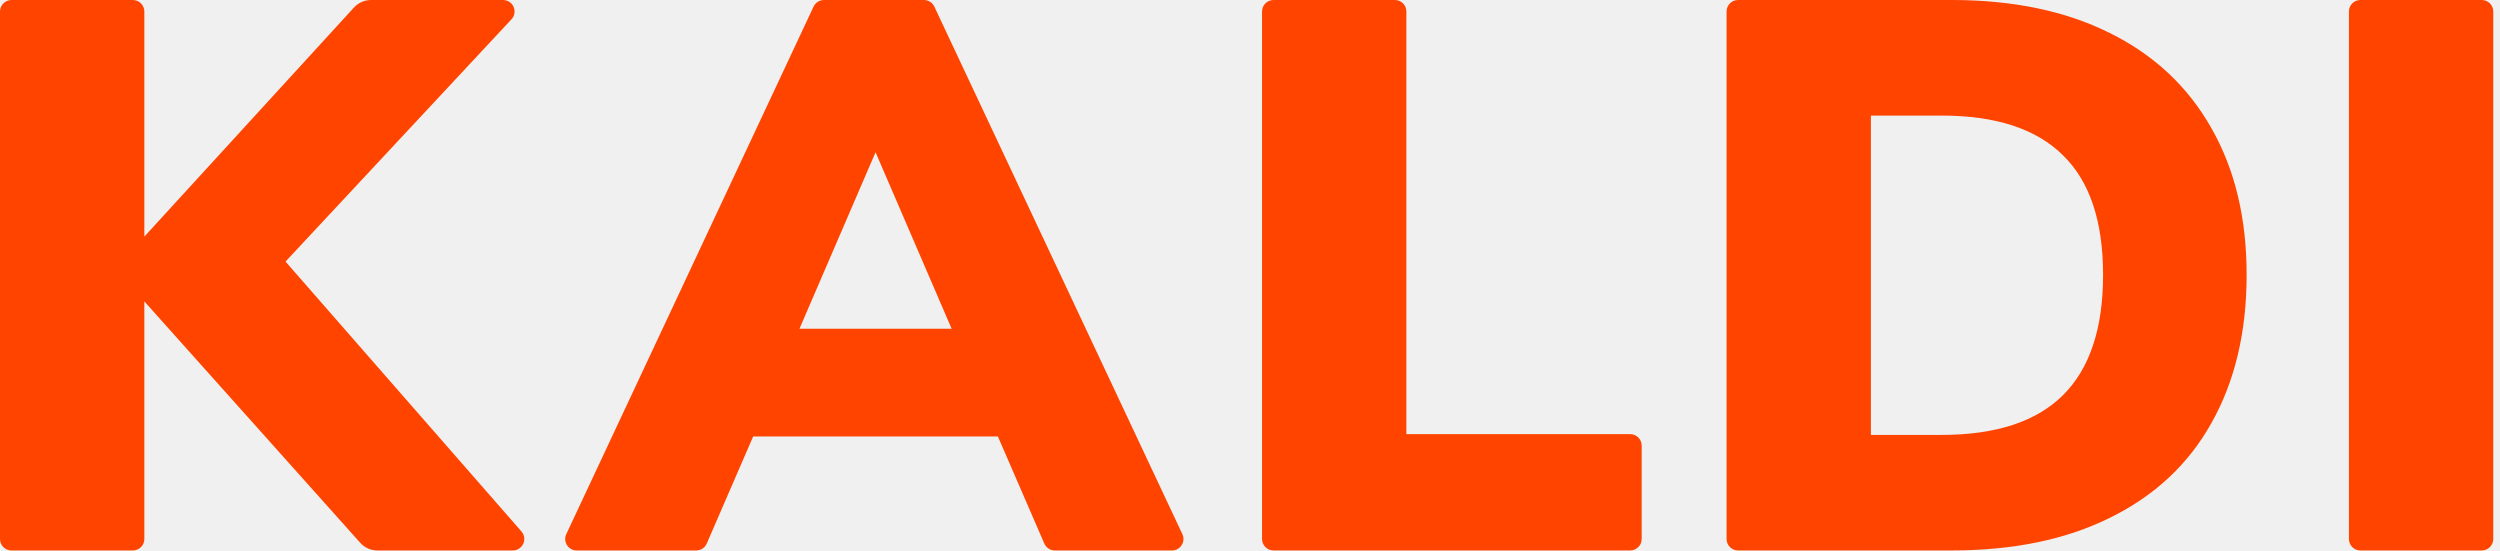
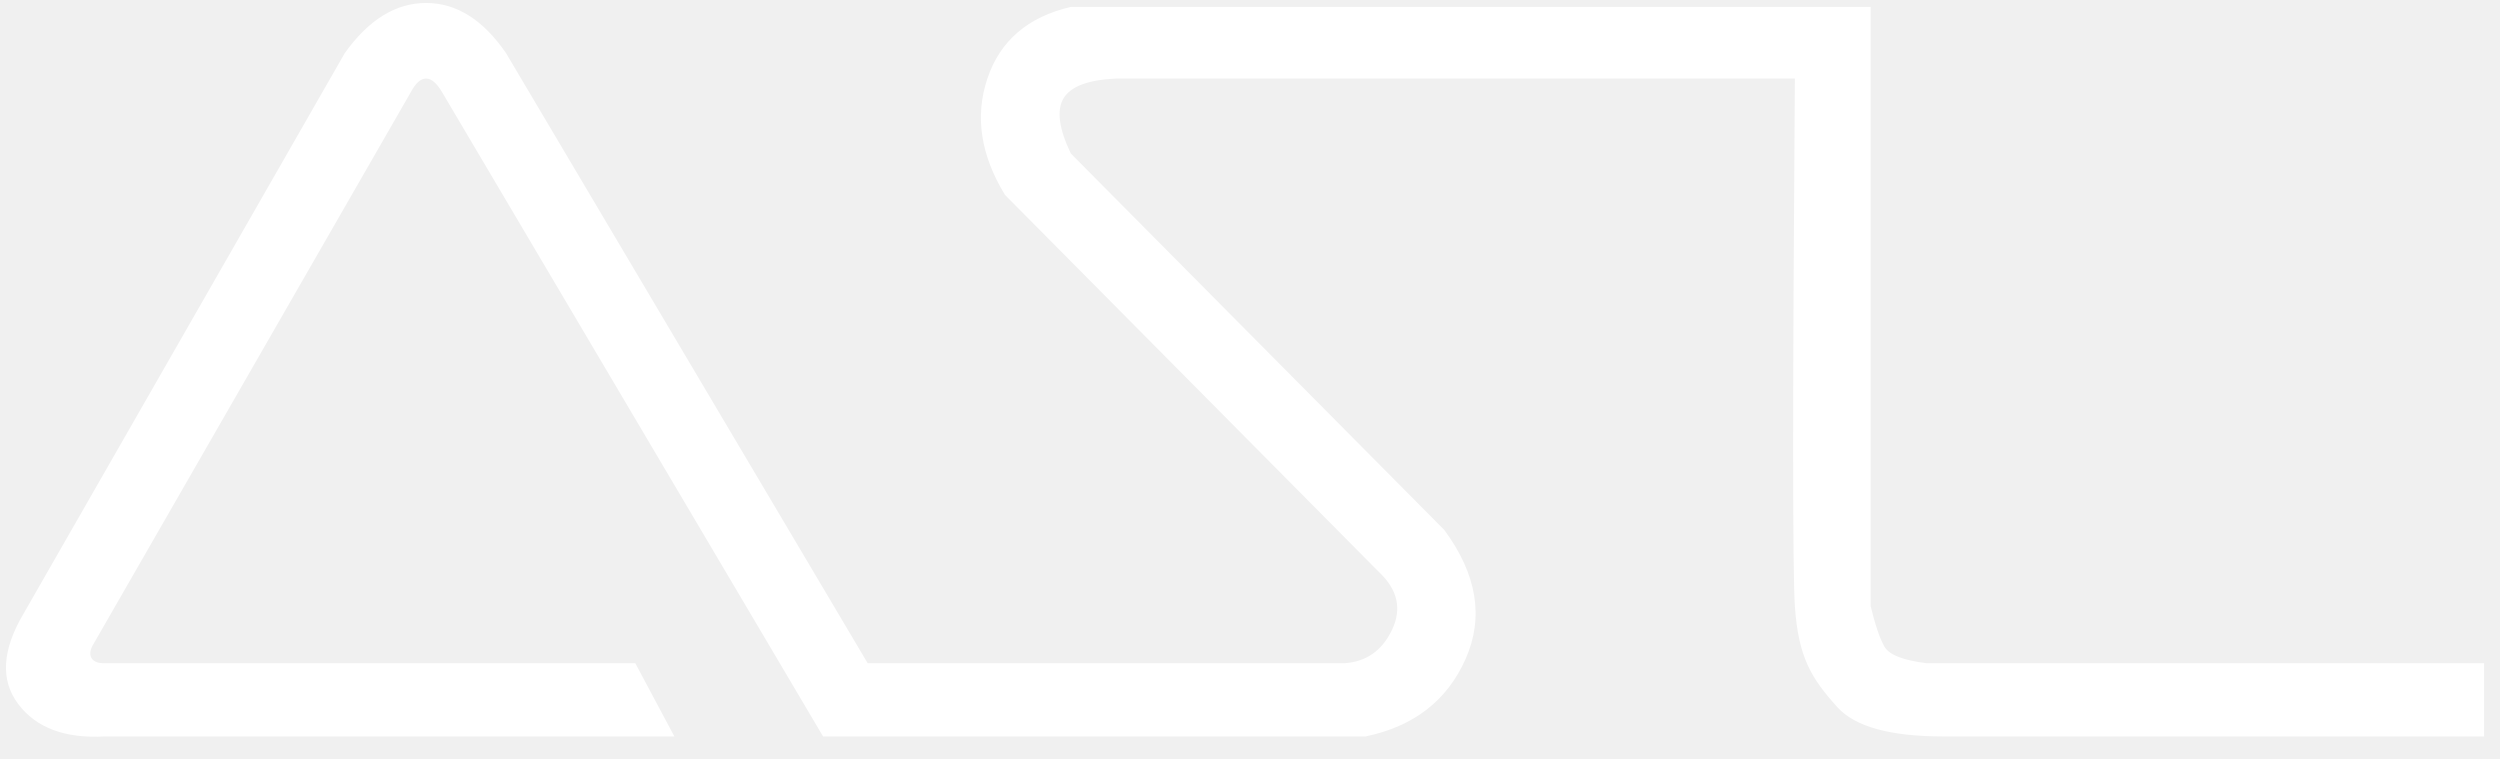
- <svg xmlns="http://www.w3.org/2000/svg" xmlns:xlink="http://www.w3.org/1999/xlink" viewBox="0 0 109 24">
-   <g transform="translate(-1470)">
-     <g style="mix-blend-mode:normal" transform="translate(1470)" fill="#f40">
-       <use xlink:href="#b" style="mix-blend-mode:normal" />
-       <use xlink:href="#c" style="mix-blend-mode:normal" />
-       <use xlink:href="#d" style="mix-blend-mode:normal" />
-       <use xlink:href="#e" style="mix-blend-mode:normal" />
-       <use xlink:href="#f" style="mix-blend-mode:normal" />
+ <svg xmlns="http://www.w3.org/2000/svg" width="168px" height="51px" viewBox="0 0 168 51" version="1.1">
+   <g id="Desktop" stroke="none" stroke-width="1" fill="none" fill-rule="evenodd">
+     <g id="Desktop-Homepage-UI" transform="translate(-966, -11)" fill="#FFFFFF">
+       <g id="Header-Block" transform="translate(952, 0)">
+         <g id="Logo" transform="translate(14.4, 11.2)">
+           <path d="M44.919,49.289 L42.291,44.368 L6.647,44.368 C6.23,44.378 5.943,44.28 5.785,44.075 C5.628,43.87 5.628,43.593 5.785,43.246 L27.193,6.017 C27.523,5.391 27.869,5.079 28.232,5.079 C28.595,5.079 28.958,5.391 29.321,6.017 L54.91,49.289 L91.368,49.289 C94.612,48.612 96.853,46.874 98.091,44.075 C99.329,41.276 98.851,38.389 96.658,35.415 L71.561,10.117 C70.756,8.438 70.593,7.2 71.072,6.404 C71.552,5.608 72.726,5.166 74.596,5.079 L120.215,5.079 C120.061,26.433 120.061,38.25 120.215,40.53 C120.447,43.951 121.302,45.366 123.076,47.327 C124.258,48.635 126.629,49.289 130.189,49.289 L166.531,49.289 L166.531,44.368 L129.068,44.368 C127.485,44.173 126.538,43.799 126.229,43.246 C125.919,42.694 125.612,41.789 125.307,40.53 L125.307,0.264 L71.561,0.264 C68.672,0.937 66.802,2.542 65.952,5.079 C65.102,7.615 65.497,10.222 67.137,12.899 L92.272,38.246 C93.521,39.424 93.813,40.714 93.148,42.116 C92.483,43.518 91.418,44.269 89.953,44.368 L57.908,44.368 L33.607,3.373 C32.063,1.124 30.271,1.36424209e-13 28.232,1.36424209e-13 C26.193,1.36424209e-13 24.371,1.124 22.767,3.373 L1.193,41.02 C-0.261,43.47 -0.386,45.497 0.819,47.104 C2.023,48.71 3.966,49.438 6.647,49.289 L44.919,49.289 Z" id="Path" />
+         </g>
+       </g>
    </g>
  </g>
-   <defs>
-     <path id="b" d="M22.735 23.171c.283.323.053.829-.376.829h-5.907c-.285 0-.556-.121-.745-.333l-9.414-10.526v10.36c0 .276-.224.5-.5.5h-5.293c-.276 0-.5-.224-.5-.5v-23c0-.276.224-.5.5-.5h5.293c.276 0 .5.224.5.5v9.815l9.141-9.99c.19-.207.457-.325.738-.325h5.762c.437 0 .664.521.366.841l-9.851 10.563 10.287 11.767z" />
-     <path id="c" d="M45.991 24c-.199 0-.38-.118-.459-.301l-2.024-4.669h-10.67l-2.024 4.669c-.079.183-.259.301-.459.301h-5.212c-.366 0-.608-.381-.453-.712l10.782-23c.082-.176.259-.288.453-.288h4.358c.194 0 .37.112.453.287l10.815 23c.156.332-.086.713-.452.713h-5.108zm-11.135-9.668h6.635l-3.317-7.694-3.317 7.694z" />
-     <path id="d" d="M55.525 24c-.276 0-.5-.224-.5-.5v-23c0-.276.224-.5.5-.5h5.293c.276 0 .5.224.5.5v18.428h9.759c.276 0 .5.224.5.5v4.072c0 .276-.224.5-.5.5h-15.552z" />
-     <path id="e" d="M75.279.5c0-.276.224-.5.5-.5h9.315c2.667 0 4.959.477 6.874 1.43 1.938.953 3.42 2.338 4.446 4.153 1.026 1.793 1.539 3.926 1.539 6.4 0 2.496-.513 4.652-1.539 6.468-1.003 1.793-2.474 3.166-4.412 4.119-1.915.953-4.218 1.43-6.908 1.43h-9.315c-.276 0-.5-.224-.5-.5v-23zm9.37 18.462c2.371 0 4.138-.579 5.301-1.736 1.163-1.157 1.744-2.905 1.744-5.242 0-2.338-.581-4.074-1.744-5.209-1.163-1.157-2.93-1.736-5.301-1.736h-3.078v13.923h3.078z" />
-     <path id="f" d="M102.913 24c-.276 0-.5-.224-.5-.5v-23c0-.276.224-.5.5-.5h5.293c.276 0 .5.224.5.5v23c0 .276-.224.5-.5.5h-5.293z" />
-   </defs>
</svg>
